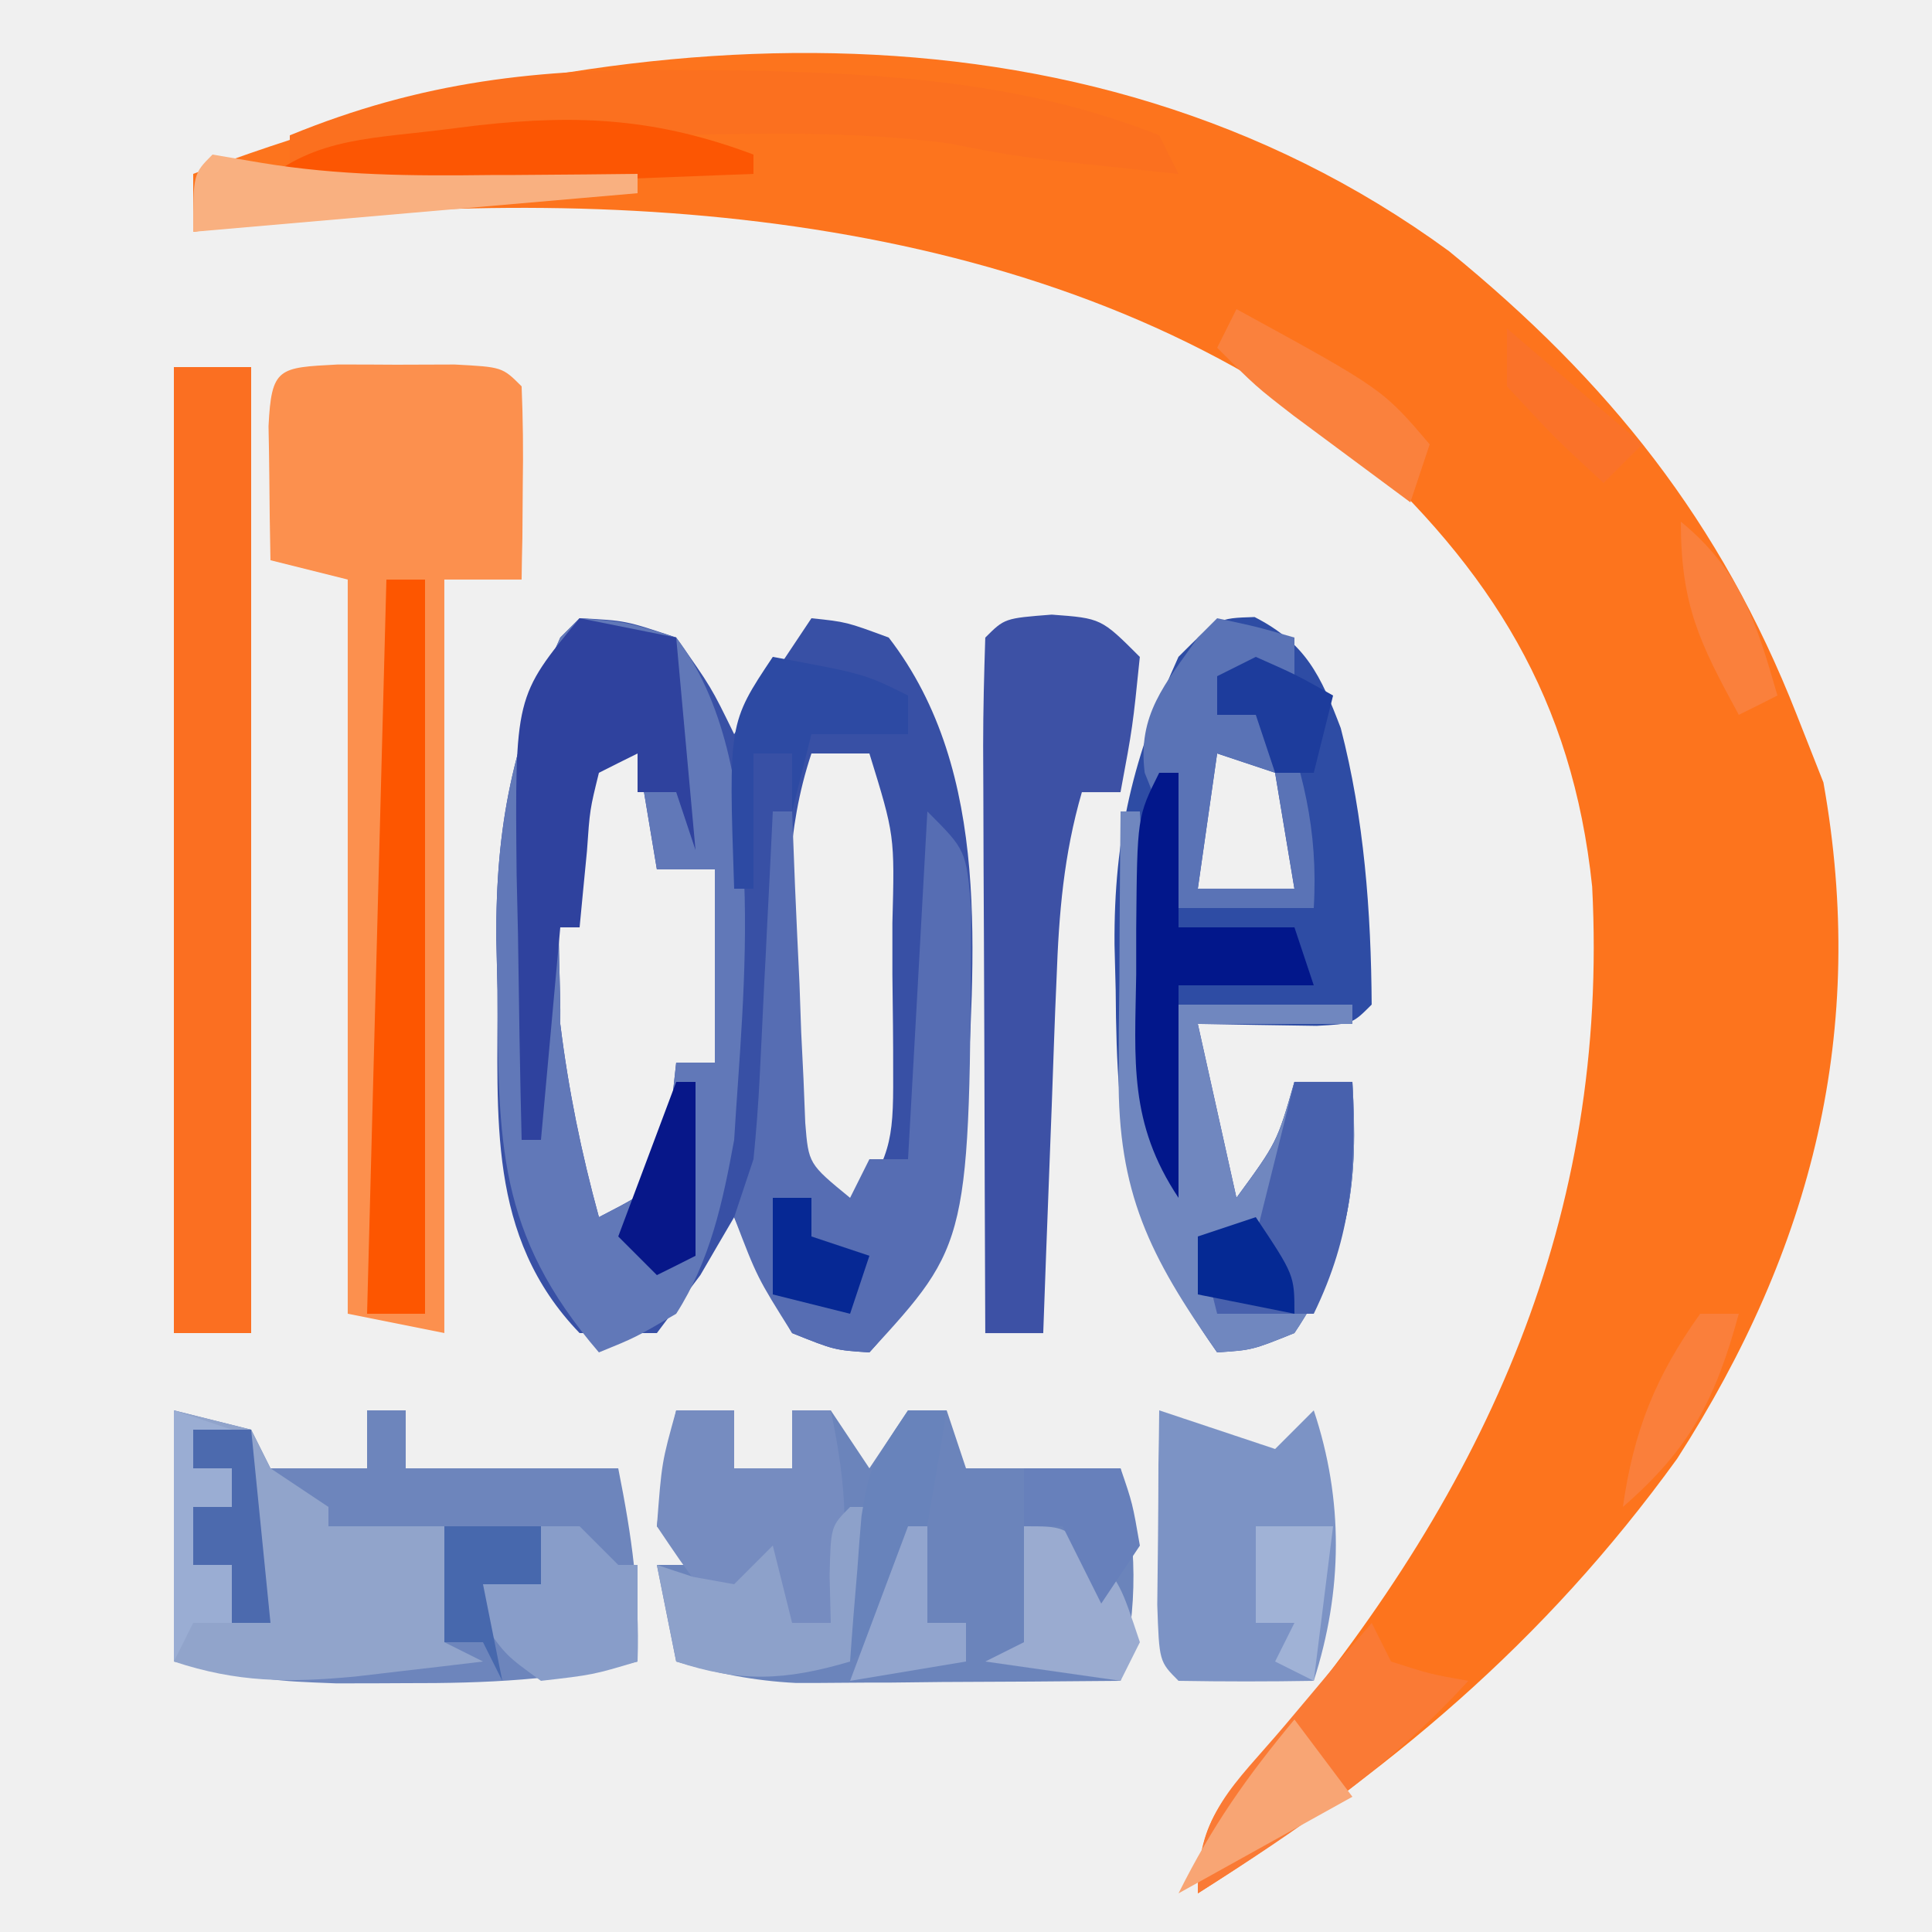
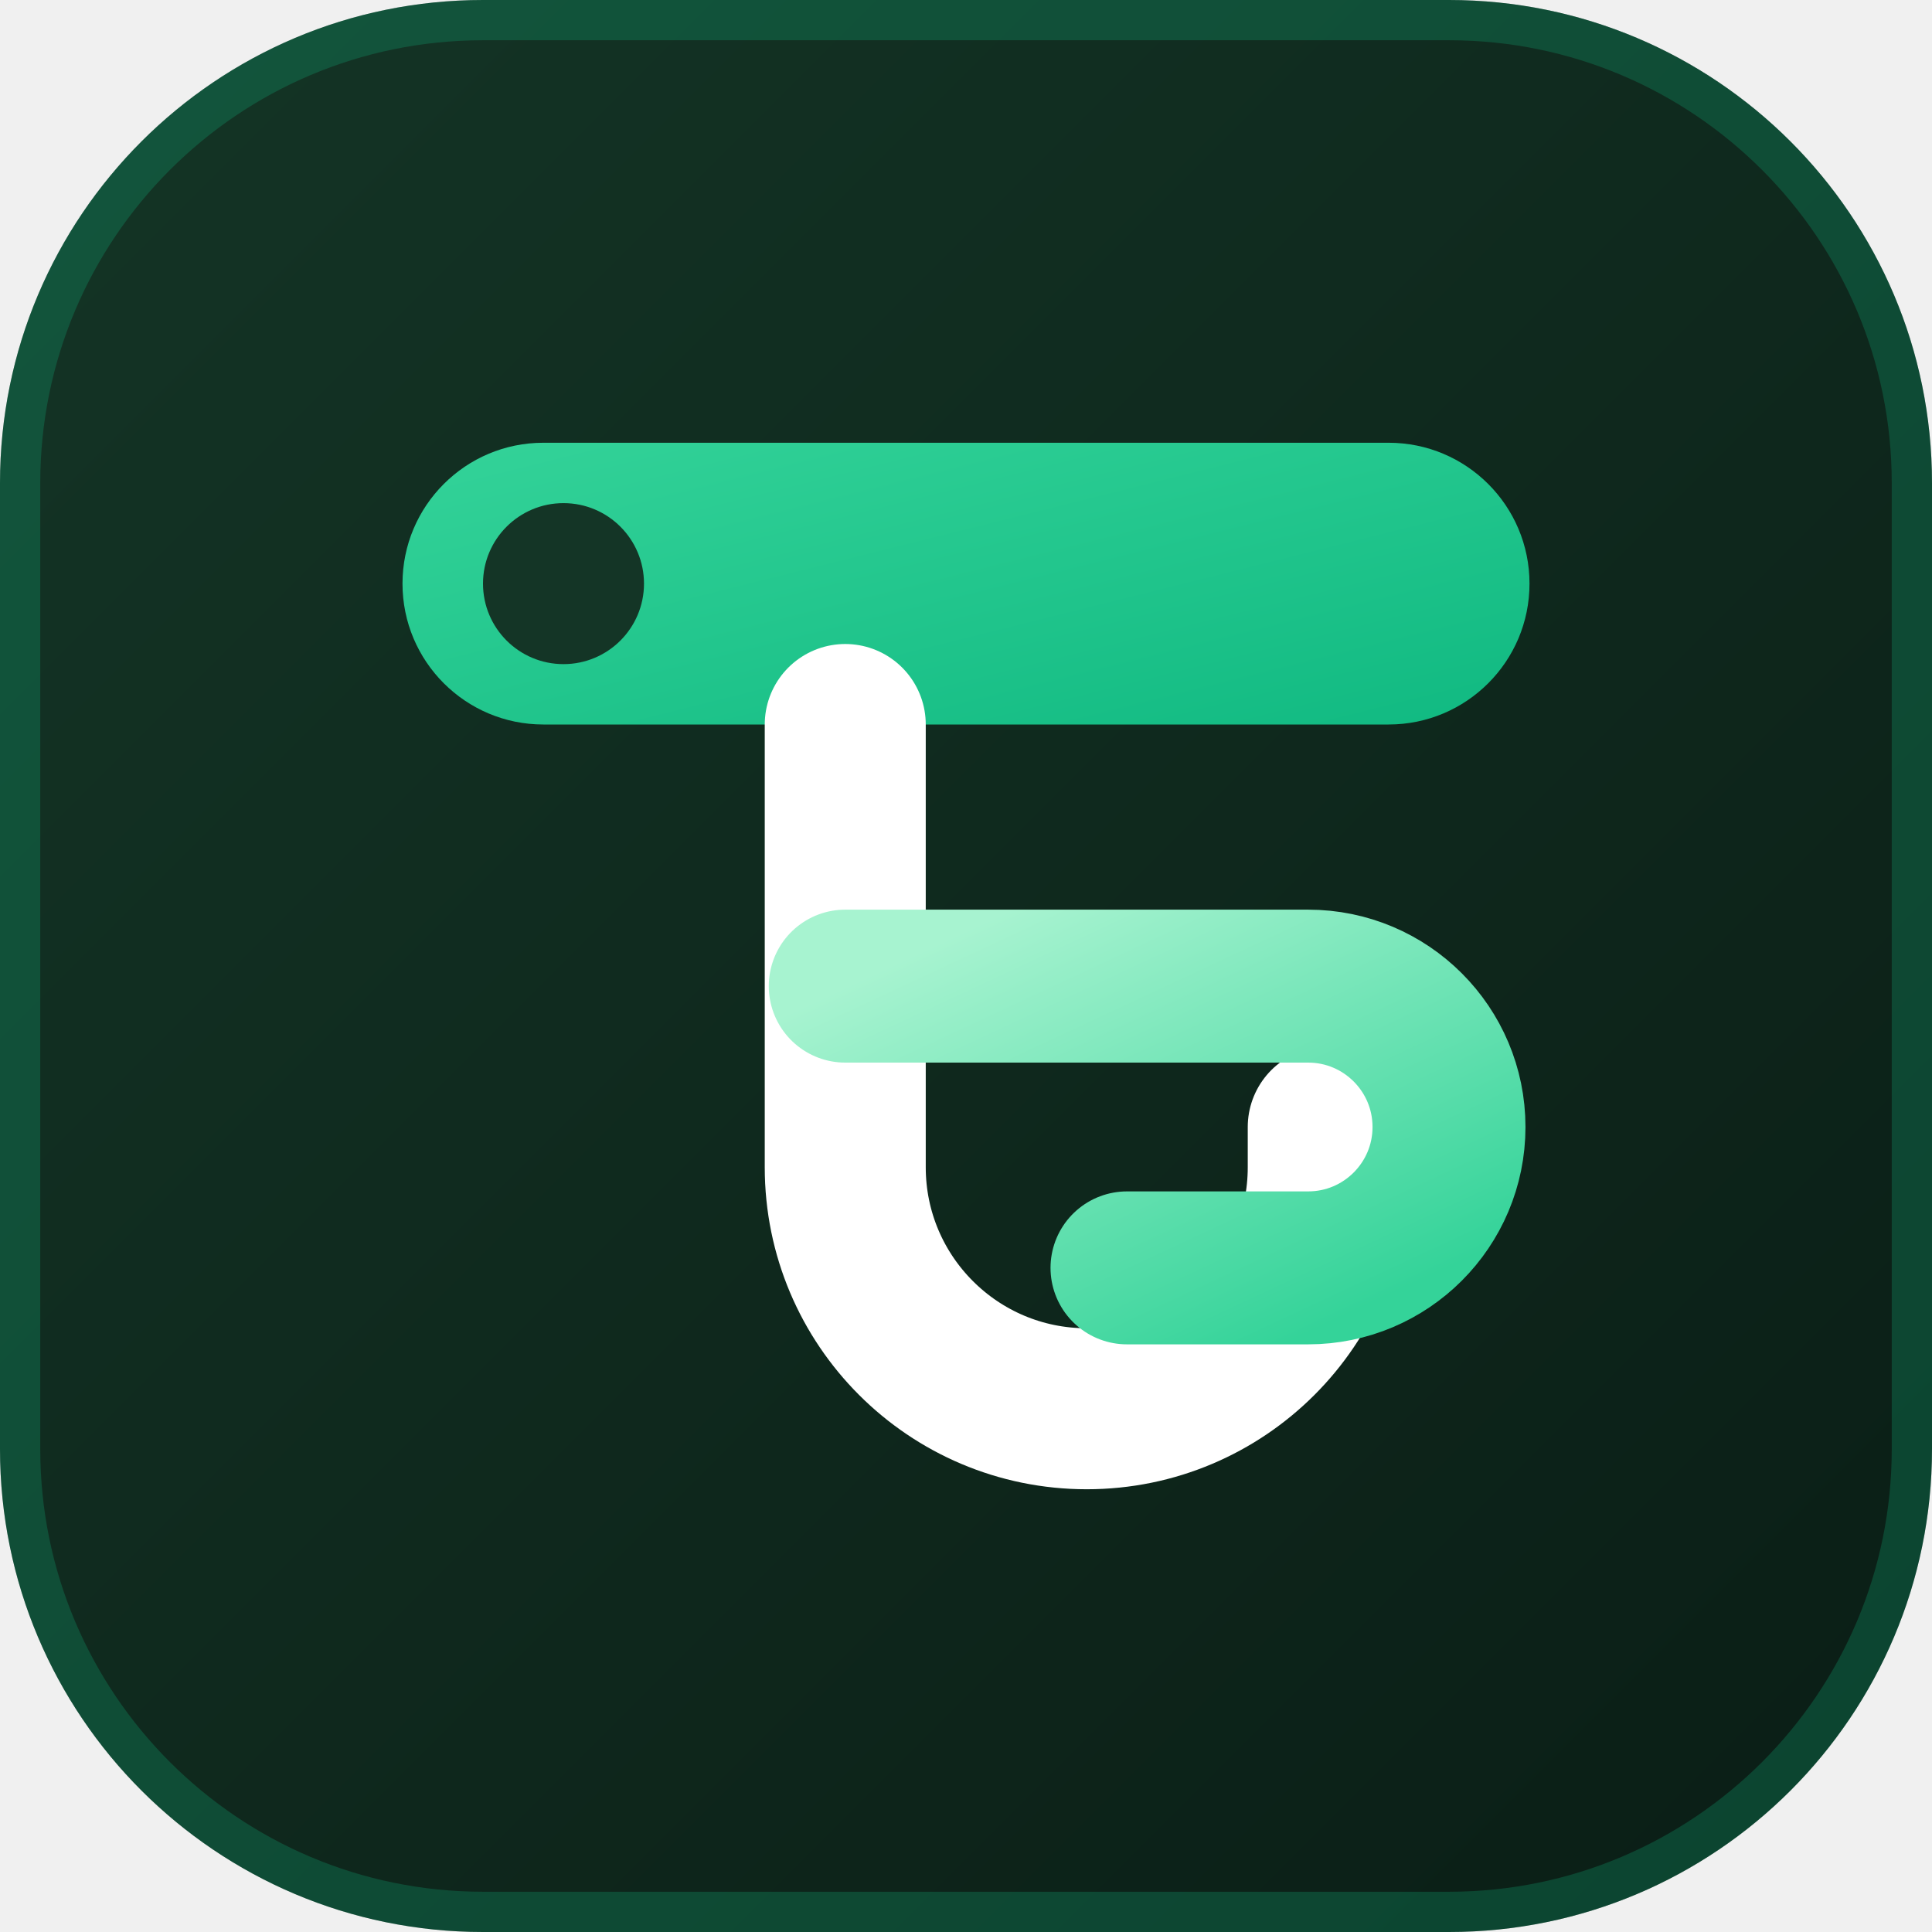
- <svg xmlns="http://www.w3.org/2000/svg" version="1.1" width="100" height="100">
-   <path d="M0 0 C8.27 6.75 14.06 13.96 18 24 C18.68 25.73 18.68 25.73 19.38 27.5 C21.67 40.33 18.82 51.59 11.81 62.5 C4.88 72.08 -3.14 78.74 -13 85 C-13 80.96 -11.5 79.95 -8.88 76.94 C1.98 63.92 8.29 49.99 7.41 32.89 C6.39 23.18 2.21 16.51 -5 10 C-20.53 -1.92 -42.55 -3.53 -61.38 -1.5 C-62.57 -1.34 -63.77 -1.17 -65 -1 C-65 -1.99 -65 -2.98 -65 -4 C-44.04 -11.95 -19.19 -14.03 0 0 Z " fill="#FD741D" transform="translate(75,13)" />
-   <path d="M0 0 C2.38 0.12 2.38 0.12 5 1 C6.81 3.56 6.81 3.56 8 6 C9.32 4.02 10.64 2.04 12 0 C13.81 0.19 13.81 0.19 16 1 C21.41 8.01 20.38 17.6 20 26 C19.37 30.65 18.23 34.47 15 38 C13.19 37.88 13.19 37.88 11 37 C9.25 33.94 9.25 33.94 8 31 C7.42 31.99 6.84 32.98 6.25 34 C5.51 34.99 4.77 35.98 4 37 C2.68 37 1.36 37 0 37 C-4.84 31.98 -4.21 25.79 -4.25 19.25 C-4.27 18.38 -4.29 17.51 -4.31 16.62 C-4.35 10.71 -3.44 6.39 -1 1 C-0.67 0.67 -0.34 0.34 0 0 Z M1 7 C-1.82 9.82 -0.94 17.23 -1 21 C-0.58 24.41 0.09 27.68 1 31 C4.31 29.29 4.31 29.29 4.69 25.88 C4.79 24.93 4.89 23.98 5 23 C5.66 23 6.32 23 7 23 C7 19.7 7 16.4 7 13 C6.01 13 5.02 13 4 13 C3.67 11.02 3.34 9.04 3 7 C2.34 7 1.68 7 1 7 Z M12 7 C10.65 11.04 10.78 14.77 10.75 19 C10.73 19.82 10.71 20.64 10.69 21.48 C10.68 22.27 10.68 23.06 10.67 23.88 C10.66 24.59 10.65 25.31 10.64 26.05 C11.1 28.53 12.11 29.41 14 31 C16.08 27.88 16.25 27.17 16.23 23.62 C16.23 22.78 16.23 21.94 16.22 21.08 C16.21 20.21 16.2 19.34 16.19 18.44 C16.19 17.56 16.19 16.69 16.19 15.78 C16.31 11.24 16.31 11.24 15 7 C14.01 7 13.02 7 12 7 Z " fill="#3850A5" transform="translate(30,32)" />
-   <path d="M0 0 C1.5 0 1.5 0 3.03 0.01 C4.03 0.01 5.03 0 6.06 0 C8.53 0.13 8.53 0.13 9.53 1.13 C9.6 2.82 9.62 4.51 9.59 6.2 C9.58 7.11 9.58 8.03 9.57 8.98 C9.55 9.69 9.54 10.4 9.53 11.13 C8.21 11.13 6.89 11.13 5.53 11.13 C5.53 24 5.53 36.87 5.53 50.13 C3.88 49.8 2.23 49.47 0.53 49.13 C0.53 36.59 0.53 24.05 0.53 11.13 C-0.79 10.8 -2.11 10.47 -3.47 10.13 C-3.5 8.65 -3.52 7.17 -3.53 5.7 C-3.54 4.87 -3.55 4.05 -3.57 3.2 C-3.42 0.15 -3.06 0.16 0 0 Z " fill="#FC904E" transform="translate(17.46875,18.86719)" />
-   <path d="M0 0 C2.65 1.36 3.42 3.02 4.46 5.75 C5.67 10.41 6.03 15.25 6.06 20.06 C5.06 21.06 5.06 21.06 3.21 21.16 C1.16 21.13 -0.89 21.1 -2.94 21.06 C-2.28 24.03 -1.62 27 -0.94 30.06 C1.16 27.19 1.16 27.19 2.06 24.06 C3.05 24.06 4.04 24.06 5.06 24.06 C5.37 29.26 4.99 32.68 2.06 37.06 C-0.12 37.94 -0.12 37.94 -1.94 38.06 C-6.56 31.5 -7.14 27.1 -7.19 19.31 C-7.21 18.54 -7.23 17.77 -7.25 16.97 C-7.29 11.33 -6.27 7.2 -3.94 2.06 C-1.94 0.06 -1.94 0.06 0 0 Z M-1.94 7.06 C-2.27 9.37 -2.6 11.68 -2.94 14.06 C-1.29 14.06 0.36 14.06 2.06 14.06 C1.73 12.08 1.4 10.1 1.06 8.06 C0.07 7.73 -0.92 7.4 -1.94 7.06 Z " fill="#2E4CA4" transform="translate(64.9375,31.9375)" />
-   <path d="M0 0 C0.99 0 1.98 0 3 0 C3 0.99 3 1.98 3 3 C3.99 3 4.98 3 6 3 C6 2.01 6 1.02 6 0 C6.66 0 7.32 0 8 0 C8.66 0.99 9.32 1.98 10 3 C10.66 2.01 11.32 1.02 12 0 C12.66 0 13.32 0 14 0 C14.33 0.99 14.66 1.98 15 3 C17.64 3 20.28 3 23 3 C23.85 7.06 23.93 9.97 23 14 C19.92 14.03 16.83 14.05 13.75 14.06 C12.88 14.07 12 14.08 11.11 14.09 C10.26 14.09 9.42 14.09 8.55 14.1 C7.38 14.11 7.38 14.11 6.2 14.11 C4.01 14 2.1 13.61 0 13 C-0.33 11.35 -0.66 9.7 -1 8 C-0.34 8 0.32 8 1 8 C0.34 7.34 -0.32 6.68 -1 6 C-0.62 2.88 -0.62 2.88 0 0 Z " fill="#6B84BB" transform="translate(35,73)" />
-   <path d="M0 0 C1.32 0.33 2.64 0.66 4 1 C4.33 1.66 4.66 2.32 5 3 C6.65 3 8.3 3 10 3 C10 2.01 10 1.02 10 0 C10.66 0 11.32 0 12 0 C12 0.99 12 1.98 12 3 C15.63 3 19.26 3 23 3 C23.73 6.67 24.1 9.37 24 13 C19.95 13.97 16.16 14.13 12 14.12 C10.8 14.13 9.61 14.13 8.38 14.13 C5 14 5 14 0 13 C0 8.71 0 4.42 0 0 Z " fill="#6D85BC" transform="translate(9,73)" />
-   <path d="M0 0 C2.44 0.19 2.44 0.19 5 1 C9.93 7.41 8.45 19.4 8 27 C7.41 30.22 6.77 33.23 5 36 C2.89 37.23 2.89 37.23 1 38 C-4.3 31.84 -4.2 27.09 -4.25 19.25 C-4.27 18.38 -4.29 17.51 -4.31 16.62 C-4.35 10.71 -3.44 6.39 -1 1 C-0.67 0.67 -0.34 0.34 0 0 Z M1 7 C-1.82 9.82 -0.94 17.23 -1 21 C-0.58 24.41 0.09 27.68 1 31 C4.31 29.29 4.31 29.29 4.69 25.88 C4.79 24.93 4.89 23.98 5 23 C5.66 23 6.32 23 7 23 C7 19.7 7 16.4 7 13 C6.01 13 5.02 13 4 13 C3.67 11.02 3.34 9.04 3 7 C2.34 7 1.68 7 1 7 Z " fill="#6178B8" transform="translate(30,32)" />
-   <path d="M0 0 C1.32 0 2.64 0 4 0 C4 16.5 4 33 4 50 C2.68 50 1.36 50 0 50 C0 33.5 0 17 0 0 Z " fill="#FB6F21" transform="translate(9,19)" />
-   <path d="M0 0 C2.56 0.19 2.56 0.19 4.56 2.19 C4.19 5.81 4.19 5.81 3.56 9.19 C2.9 9.19 2.24 9.19 1.56 9.19 C0.62 12.43 0.37 15.46 0.25 18.83 C0.2 19.9 0.16 20.97 0.12 22.07 C0.08 23.18 0.04 24.29 0 25.44 C-0.04 26.56 -0.09 27.69 -0.13 28.85 C-0.24 31.63 -0.34 34.41 -0.44 37.19 C-1.43 37.19 -2.42 37.19 -3.44 37.19 C-3.46 32.08 -3.48 26.97 -3.49 21.86 C-3.5 20.12 -3.5 18.38 -3.51 16.64 C-3.53 14.15 -3.53 11.65 -3.54 9.16 C-3.54 8.38 -3.55 7.6 -3.55 6.79 C-3.55 4.92 -3.5 3.05 -3.44 1.19 C-2.44 0.19 -2.44 0.19 0 0 Z " fill="#3D51A5" transform="translate(54.4375,31.8125)" />
-   <path d="M0 0 C1.01 0.01 2.01 0.01 3.05 0.02 C10.45 0.16 17.8 0.6 24.75 3.38 C25.24 4.37 25.24 4.37 25.75 5.38 C17.38 4.5 17.38 4.5 13.94 3.81 C8.89 3.12 3.84 3.3 -1.25 3.38 C1.23 3.87 1.23 3.87 3.75 4.38 C3.75 4.71 3.75 5.04 3.75 5.38 C-4.83 5.71 -13.41 6.04 -22.25 6.38 C-21.59 6.04 -20.93 5.71 -20.25 5.38 C-20.25 4.71 -20.25 4.05 -20.25 3.38 C-13.42 0.58 -7.35 -0.1 0 0 Z " fill="#FB701F" transform="translate(35.25,3.625)" />
-   <path d="M0 0 C0.33 0 0.66 0 1 0 C1.05 1.28 1.1 2.55 1.15 3.87 C1.22 5.54 1.3 7.21 1.38 8.88 C1.41 9.72 1.44 10.56 1.47 11.43 C1.51 12.23 1.55 13.04 1.59 13.87 C1.62 14.61 1.65 15.35 1.68 16.12 C1.85 18.24 1.85 18.24 4 20 C4.33 19.34 4.66 18.68 5 18 C5.66 18 6.32 18 7 18 C7.5 9.09 7.5 9.09 8 0 C10 2 10 2 10.27 4.98 C10.19 22.34 10.19 22.34 5 28 C3.19 27.88 3.19 27.88 1 27 C-0.81 24.12 -0.81 24.12 -2 21 C-1.67 20.01 -1.34 19.02 -1 18 C-0.86 16.59 -0.75 15.18 -0.68 13.77 C-0.64 12.97 -0.6 12.16 -0.56 11.34 C-0.52 10.5 -0.48 9.67 -0.44 8.81 C-0.39 7.97 -0.35 7.12 -0.31 6.25 C-0.2 4.17 -0.1 2.08 0 0 Z " fill="#566DB3" transform="translate(40,42)" />
-   <path d="M0 0 C1.32 0.33 2.64 0.66 4 1 C4.33 1.66 4.66 2.32 5 3 C5.99 3.66 6.98 4.32 8 5 C8 5.33 8 5.66 8 6 C9.32 6 10.64 6 12 6 C12.66 6 13.32 6 14 6 C14 7.98 14 9.96 14 12 C14.66 12.33 15.32 12.66 16 13 C14.58 13.17 13.17 13.34 11.75 13.5 C10.96 13.59 10.17 13.69 9.36 13.78 C5.93 14.1 3.28 14.09 0 13 C0 8.71 0 4.42 0 0 Z " fill="#91A4CB" transform="translate(9,73)" />
-   <path d="M0 0 C0.33 0 0.66 0 1 0 C1.33 5.61 1.66 11.22 2 17 C2.33 14.69 2.66 12.38 3 10 C5.97 10 8.94 10 12 10 C12 10.33 12 10.66 12 11 C9.36 11 6.72 11 4 11 C4.66 13.97 5.32 16.94 6 20 C8.1 17.13 8.1 17.13 9 14 C9.99 14 10.98 14 12 14 C12.31 19.2 11.92 22.62 9 27 C6.81 27.88 6.81 27.88 5 28 C1.49 23.01 -0.14 19.73 -0.1 13.67 C-0.09 12.47 -0.09 12.47 -0.09 11.25 C-0.08 10.42 -0.07 9.6 -0.06 8.75 C-0.06 7.91 -0.05 7.07 -0.05 6.2 C-0.04 4.14 -0.02 2.07 0 0 Z " fill="#7087BF" transform="translate(58,42)" />
-   <path d="M0 0 C1.98 0.66 3.96 1.32 6 2 C6.66 1.34 7.32 0.68 8 0 C9.55 4.64 9.5 9.33 8 14 C5.67 14.04 3.33 14.04 1 14 C0 13 0 13 -0.1 10.06 C-0.09 8.86 -0.07 7.67 -0.06 6.44 C-0.05 5.24 -0.04 4.04 -0.04 2.81 C-0.02 1.88 -0.01 0.95 0 0 Z " fill="#7C93C5" transform="translate(60,73)" />
-   <path d="M0 0 C1.65 0.33 3.3 0.66 5 1 C5.33 4.63 5.66 8.26 6 12 C5.67 11.01 5.34 10.02 5 9 C4.34 9 3.68 9 3 9 C3 8.34 3 7.68 3 7 C2.01 7.49 2.01 7.49 1 8 C0.53 9.9 0.53 9.9 0.38 12.06 C0.25 13.36 0.13 14.66 0 16 C-0.33 16 -0.66 16 -1 16 C-1.33 19.63 -1.66 23.26 -2 27 C-2.33 27 -2.66 27 -3 27 C-3.09 23.44 -3.14 19.88 -3.19 16.31 C-3.21 15.31 -3.24 14.3 -3.26 13.26 C-3.35 4.04 -3.35 4.04 0 0 Z " fill="#2F429E" transform="translate(30,32)" />
-   <path d="M0 0 C0.66 0 1.32 0 2 0 C2 12.54 2 25.08 2 38 C1.01 38 0.02 38 -1 38 C-0.67 25.46 -0.34 12.92 0 0 Z " fill="#FD5600" transform="translate(20,30)" />
-   <path d="M0 0 C0.99 0 1.98 0 3 0 C3 0.99 3 1.98 3 3 C3.99 3 4.98 3 6 3 C6 2.01 6 1.02 6 0 C6.66 0 7.32 0 8 0 C8.84 4.02 9.05 7.02 8 11 C7.34 11 6.68 11 6 11 C5.67 10.01 5.34 9.02 5 8 C4.01 9.48 4.01 9.48 3 11 C0.94 8.88 0.94 8.88 -1 6 C-0.75 2.69 -0.75 2.69 0 0 Z " fill="#768CC0" transform="translate(35,73)" />
-   <path d="M0 0 C2.06 0.44 2.06 0.44 4 1 C4 1.99 4 2.98 4 4 C2.68 3.67 1.36 3.34 0 3 C0 3.66 0 4.32 0 5 C0.99 4.67 1.98 4.34 3 4 C4.42 7.82 5.24 10.91 5 15 C2.69 15 0.38 15 -2 15 C-2.14 14.26 -2.29 13.52 -2.44 12.75 C-2.91 10.09 -2.91 10.09 -3.75 8 C-4.13 4.98 -2.7 3.42 -1 1 C-0.67 0.67 -0.34 0.34 0 0 Z M0 7 C-0.33 9.31 -0.66 11.62 -1 14 C0.65 14 2.3 14 4 14 C3.67 12.02 3.34 10.04 3 8 C2.01 7.67 1.02 7.34 0 7 Z " fill="#5A73B6" transform="translate(63,32)" />
-   <path d="M0 0 C0.33 0.66 0.66 1.32 1 2 C3.02 2.65 3.02 2.65 5 3 C0.86 7.54 -3.82 10.72 -9 14 C-9 9.82 -7.17 8.46 -4.5 5.31 C-3.66 4.32 -2.83 3.32 -1.97 2.3 C-0.99 1.16 -0.99 1.16 0 0 Z " fill="#FA7A35" transform="translate(71,84)" />
-   <path d="M0 0 C0.99 0 1.98 0 3 0 C3.18 4.55 3 7.88 1 12 C-0.65 12 -2.3 12 -4 12 C-4.33 10.68 -4.66 9.36 -5 8 C-4.01 8 -3.02 8 -2 8 C-1.34 5.36 -0.68 2.72 0 0 Z " fill="#4861AD" transform="translate(67,56)" />
-   <path d="M0 0 C0.33 0 0.66 0 1 0 C1 2.64 1 5.28 1 8 C2.98 8 4.96 8 7 8 C7.33 8.99 7.66 9.98 8 11 C5.69 11 3.38 11 1 11 C1 14.63 1 18.26 1 22 C-1.58 18.13 -1.26 14.91 -1.19 10.44 C-1.19 9.66 -1.19 8.88 -1.19 8.07 C-1.14 2.28 -1.14 2.28 0 0 Z " fill="#02178B" transform="translate(60,40)" />
-   <path d="M0 0 C0.33 0 0.66 0 1 0 C1.12 5.75 1.12 5.75 0 8 C-3.34 8.99 -5.69 9.1 -9 8 C-9.33 6.35 -9.66 4.7 -10 3 C-9.38 3.21 -8.76 3.41 -8.12 3.62 C-7.07 3.81 -7.07 3.81 -6 4 C-5.34 3.34 -4.68 2.68 -4 2 C-3.67 3.32 -3.34 4.64 -3 6 C-2.34 6 -1.68 6 -1 6 C-1.02 5.2 -1.04 4.39 -1.06 3.56 C-1 1 -1 1 0 0 Z " fill="#8DA1CA" transform="translate(44,78)" />
-   <path d="M0 0 C0 0.33 0 0.66 0 1 C-8.58 1.33 -17.16 1.66 -26 2 C-23.19 -0.81 -20.16 -0.79 -16.38 -1.25 C-15.65 -1.34 -14.93 -1.43 -14.19 -1.52 C-8.99 -2.09 -4.95 -1.86 0 0 Z " fill="#FC5603" transform="translate(39,8)" />
-   <path d="M0 0 C0.66 0 1.32 0 2 0 C2.66 0.66 3.32 1.32 4 2 C4.33 2 4.66 2 5 2 C5 3.65 5 5.3 5 7 C2.69 7.69 2.69 7.69 0 8 C-1.81 6.69 -1.81 6.69 -3 5 C-3 4.34 -3 3.68 -3 3 C-2.01 2.34 -1.02 1.68 0 1 C0 0.67 0 0.34 0 0 Z " fill="#889DC9" transform="translate(28,79)" />
-   <path d="M0 0 C4.75 0.88 4.75 0.88 7 2 C7 2.66 7 3.32 7 4 C5.35 4 3.7 4 2 4 C1.67 5.32 1.34 6.64 1 8 C1 7.01 1 6.02 1 5 C0.34 5 -0.32 5 -1 5 C-1 7.31 -1 9.62 -1 12 C-1.33 12 -1.66 12 -2 12 C-2.29 3.43 -2.29 3.43 0 0 Z " fill="#2D4AA3" transform="translate(40,34)" />
-   <path d="M0 0 C0.84 0.14 1.68 0.29 2.54 0.43 C6.54 1.09 10.34 1.11 14.38 1.06 C15.48 1.06 15.48 1.06 16.61 1.05 C18.4 1.04 20.2 1.02 22 1 C22 1.33 22 1.66 22 2 C10.61 2.99 10.61 2.99 -1 4 C-1 1 -1 1 0 0 Z " fill="#F9B080" transform="translate(11,8)" />
-   <path d="M0 0 C2 0 2 0 3.56 1.31 C5 3 5 3 6 6 C5.67 6.66 5.34 7.32 5 8 C2.69 7.67 0.38 7.34 -2 7 C-1.34 6.67 -0.68 6.34 0 6 C0 4.02 0 2.04 0 0 Z " fill="#9AABD0" transform="translate(53,79)" />
-   <path d="M0 0 C7.57 4.14 7.57 4.14 10 7 C9.67 7.99 9.34 8.98 9 10 C7.71 9.04 6.42 8.08 5.12 7.12 C4.41 6.59 3.69 6.06 2.95 5.51 C1 4 1 4 -1 2 C-0.67 1.34 -0.34 0.68 0 0 Z " fill="#FA813D" transform="translate(64,16)" />
-   <path d="M0 0 C0.66 0 1.32 0 2 0 C1.74 1.61 1.47 3.21 1.19 4.81 C1.04 5.71 0.89 6.6 0.73 7.52 C-0.05 10.18 -0.89 11.26 -3 13 C-2.89 11.4 -2.76 9.79 -2.62 8.19 C-2.56 7.29 -2.49 6.4 -2.41 5.48 C-2 3 -2 3 0 0 Z " fill="#6883BB" transform="translate(47,73)" />
-   <path d="M0 0 C0.99 0 1.98 0 3 0 C3.33 3.3 3.66 6.6 4 10 C3.34 10 2.68 10 2 10 C2 9.01 2 8.02 2 7 C1.34 7 0.68 7 0 7 C0 6.01 0 5.02 0 4 C0.66 4 1.32 4 2 4 C2 3.34 2 2.68 2 2 C1.34 2 0.68 2 0 2 C0 1.34 0 0.68 0 0 Z " fill="#4C6AAE" transform="translate(10,74)" />
-   <path d="M0 0 C1.65 0 3.3 0 5 0 C5.62 1.81 5.62 1.81 6 4 C5.01 5.48 5.01 5.48 4 7 C3.34 5.68 2.68 4.36 2 3 C1.34 3 0.68 3 0 3 C0 2.01 0 1.02 0 0 Z " fill="#6780BB" transform="translate(53,76)" />
-   <path d="M0 0 C0.99 0.33 1.98 0.66 3 1 C2.34 1 1.68 1 1 1 C1 1.66 1 2.32 1 3 C1.66 3 2.32 3 3 3 C3 3.66 3 4.32 3 5 C2.34 5 1.68 5 1 5 C1 5.99 1 6.98 1 8 C1.66 8 2.32 8 3 8 C3 8.99 3 9.98 3 11 C2.34 11 1.68 11 1 11 C0.67 11.66 0.34 12.32 0 13 C0 8.71 0 4.42 0 0 Z " fill="#9AADD3" transform="translate(9,73)" />
-   <path d="M0 0 C0.99 1.32 1.98 2.64 3 4 C0.03 5.65 -2.94 7.3 -6 9 C-4.26 5.51 -2.47 2.97 0 0 Z " fill="#F8A574" transform="translate(67,89)" />
-   <path d="M0 0 C1.32 0 2.64 0 4 0 C3.67 2.64 3.34 5.28 3 8 C2.34 7.67 1.68 7.34 1 7 C1.33 6.34 1.66 5.68 2 5 C1.34 5 0.68 5 0 5 C0 3.35 0 1.7 0 0 Z " fill="#A0B2D6" transform="translate(65,79)" />
-   <path d="M0 0 C1.65 0 3.3 0 5 0 C5 0.99 5 1.98 5 3 C4.01 3 3.02 3 2 3 C2.33 4.65 2.66 6.3 3 8 C2.67 7.34 2.34 6.68 2 6 C1.34 6 0.68 6 0 6 C0 4.02 0 2.04 0 0 Z " fill="#4768AD" transform="translate(23,79)" />
-   <path d="M0 0 C0.66 0 1.32 0 2 0 C0.79 4.43 -0.52 6.98 -4 10 C-3.44 6.06 -2.32 3.25 0 0 Z " fill="#FA7F3B" transform="translate(88,68)" />
-   <path d="M0 0 C3.09 2.53 3.91 5.22 5 9 C4.01 9.5 4.01 9.5 3 10 C0.97 6.27 0 4.33 0 0 Z " fill="#FA803C" transform="translate(87,27)" />
-   <path d="M0 0 C0.66 0 1.32 0 2 0 C2 0.66 2 1.32 2 2 C2.99 2.33 3.98 2.66 5 3 C4.67 3.99 4.34 4.98 4 6 C2.68 5.67 1.36 5.34 0 5 C0 3.35 0 1.7 0 0 Z " fill="#062894" transform="translate(40,62)" />
-   <path d="M0 0 C2.31 1.98 4.62 3.96 7 6 C6.34 6.66 5.68 7.32 5 8 C2.5 5.69 2.5 5.69 0 3 C0 2.01 0 1.02 0 0 Z " fill="#FA7229" transform="translate(78,17)" />
-   <path d="M0 0 C0.33 0 0.66 0 1 0 C1 1.65 1 3.3 1 5 C1.66 5 2.32 5 3 5 C3 5.66 3 6.32 3 7 C1.02 7.33 -0.96 7.66 -3 8 C-2.01 5.36 -1.02 2.72 0 0 Z " fill="#92A5CE" transform="translate(47,79)" />
-   <path d="M0 0 C0.33 0 0.66 0 1 0 C1 2.97 1 5.94 1 9 C0.01 9.5 0.01 9.5 -1 10 C-1.66 9.34 -2.32 8.68 -3 8 C-2.01 5.36 -1.02 2.72 0 0 Z " fill="#071789" transform="translate(35,56)" />
-   <path d="M0 0 C2.12 0.94 2.12 0.94 4 2 C3.67 3.32 3.34 4.64 3 6 C2.34 6 1.68 6 1 6 C0.67 5.01 0.34 4.02 0 3 C-0.66 3 -1.32 3 -2 3 C-2 2.34 -2 1.68 -2 1 C-1.34 0.67 -0.68 0.34 0 0 Z " fill="#1D3C9C" transform="translate(65,34)" />
-   <path d="M0 0 C2 3 2 3 2 5 C0.35 4.67 -1.3 4.34 -3 4 C-3 3.01 -3 2.02 -3 1 C-2.01 0.67 -1.02 0.34 0 0 Z " fill="#052994" transform="translate(65,63)" />
+ <svg xmlns="http://www.w3.org/2000/svg" viewBox="0 0 48 48" width="48" height="48" fill="none">
+   <defs>
+     <linearGradient id="tfBg" x1="0%" y1="0%" x2="100%" y2="100%">
+       <stop offset="0%" stop-color="#143526" />
+       <stop offset="100%" stop-color="#0a1d15" />
+     </linearGradient>
+     <linearGradient id="tfEmerald" x1="0%" y1="0%" x2="100%" y2="100%">
+       <stop offset="0%" stop-color="#34d399" />
+       <stop offset="100%" stop-color="#10b981" />
+     </linearGradient>
+     <linearGradient id="tfMint" x1="0%" y1="0%" x2="100%" y2="100%">
+       <stop offset="0%" stop-color="#a7f3d0" />
+       <stop offset="100%" stop-color="#34d399" />
+     </linearGradient>
+   </defs>
+   <rect width="48" height="48" rx="12" fill="url(#tfBg)" />
+   <rect x="0.5" y="0.5" width="47" height="47" rx="11.5" stroke="#10b981" stroke-opacity="0.25" />
+   <path d="M10 14.5C10 12.567 11.567 11 13.5 11H34.5C36.433 11 38 12.567 38 14.5C38 16.433 36.433 18 34.5 18H13.5C11.567 18 10 16.433 10 14.5Z" fill="url(#tfEmerald)" />
+   <path d="M21 18V29C21 32.314 23.686 35 27 35C30.314 35 33 32.314 33 29V28" stroke="#ffffff" stroke-width="4" stroke-linecap="round" stroke-linejoin="round" />
+   <path d="M21 24.5H32.5C34.433 24.5 36 26.067 36 28C36 29.933 34.433 31.5 32.5 31.5H28" stroke="url(#tfMint)" stroke-width="3.8" stroke-linecap="round" stroke-linejoin="round" />
+   <circle cx="14" cy="14.5" r="2" fill="#143526" />
</svg>
